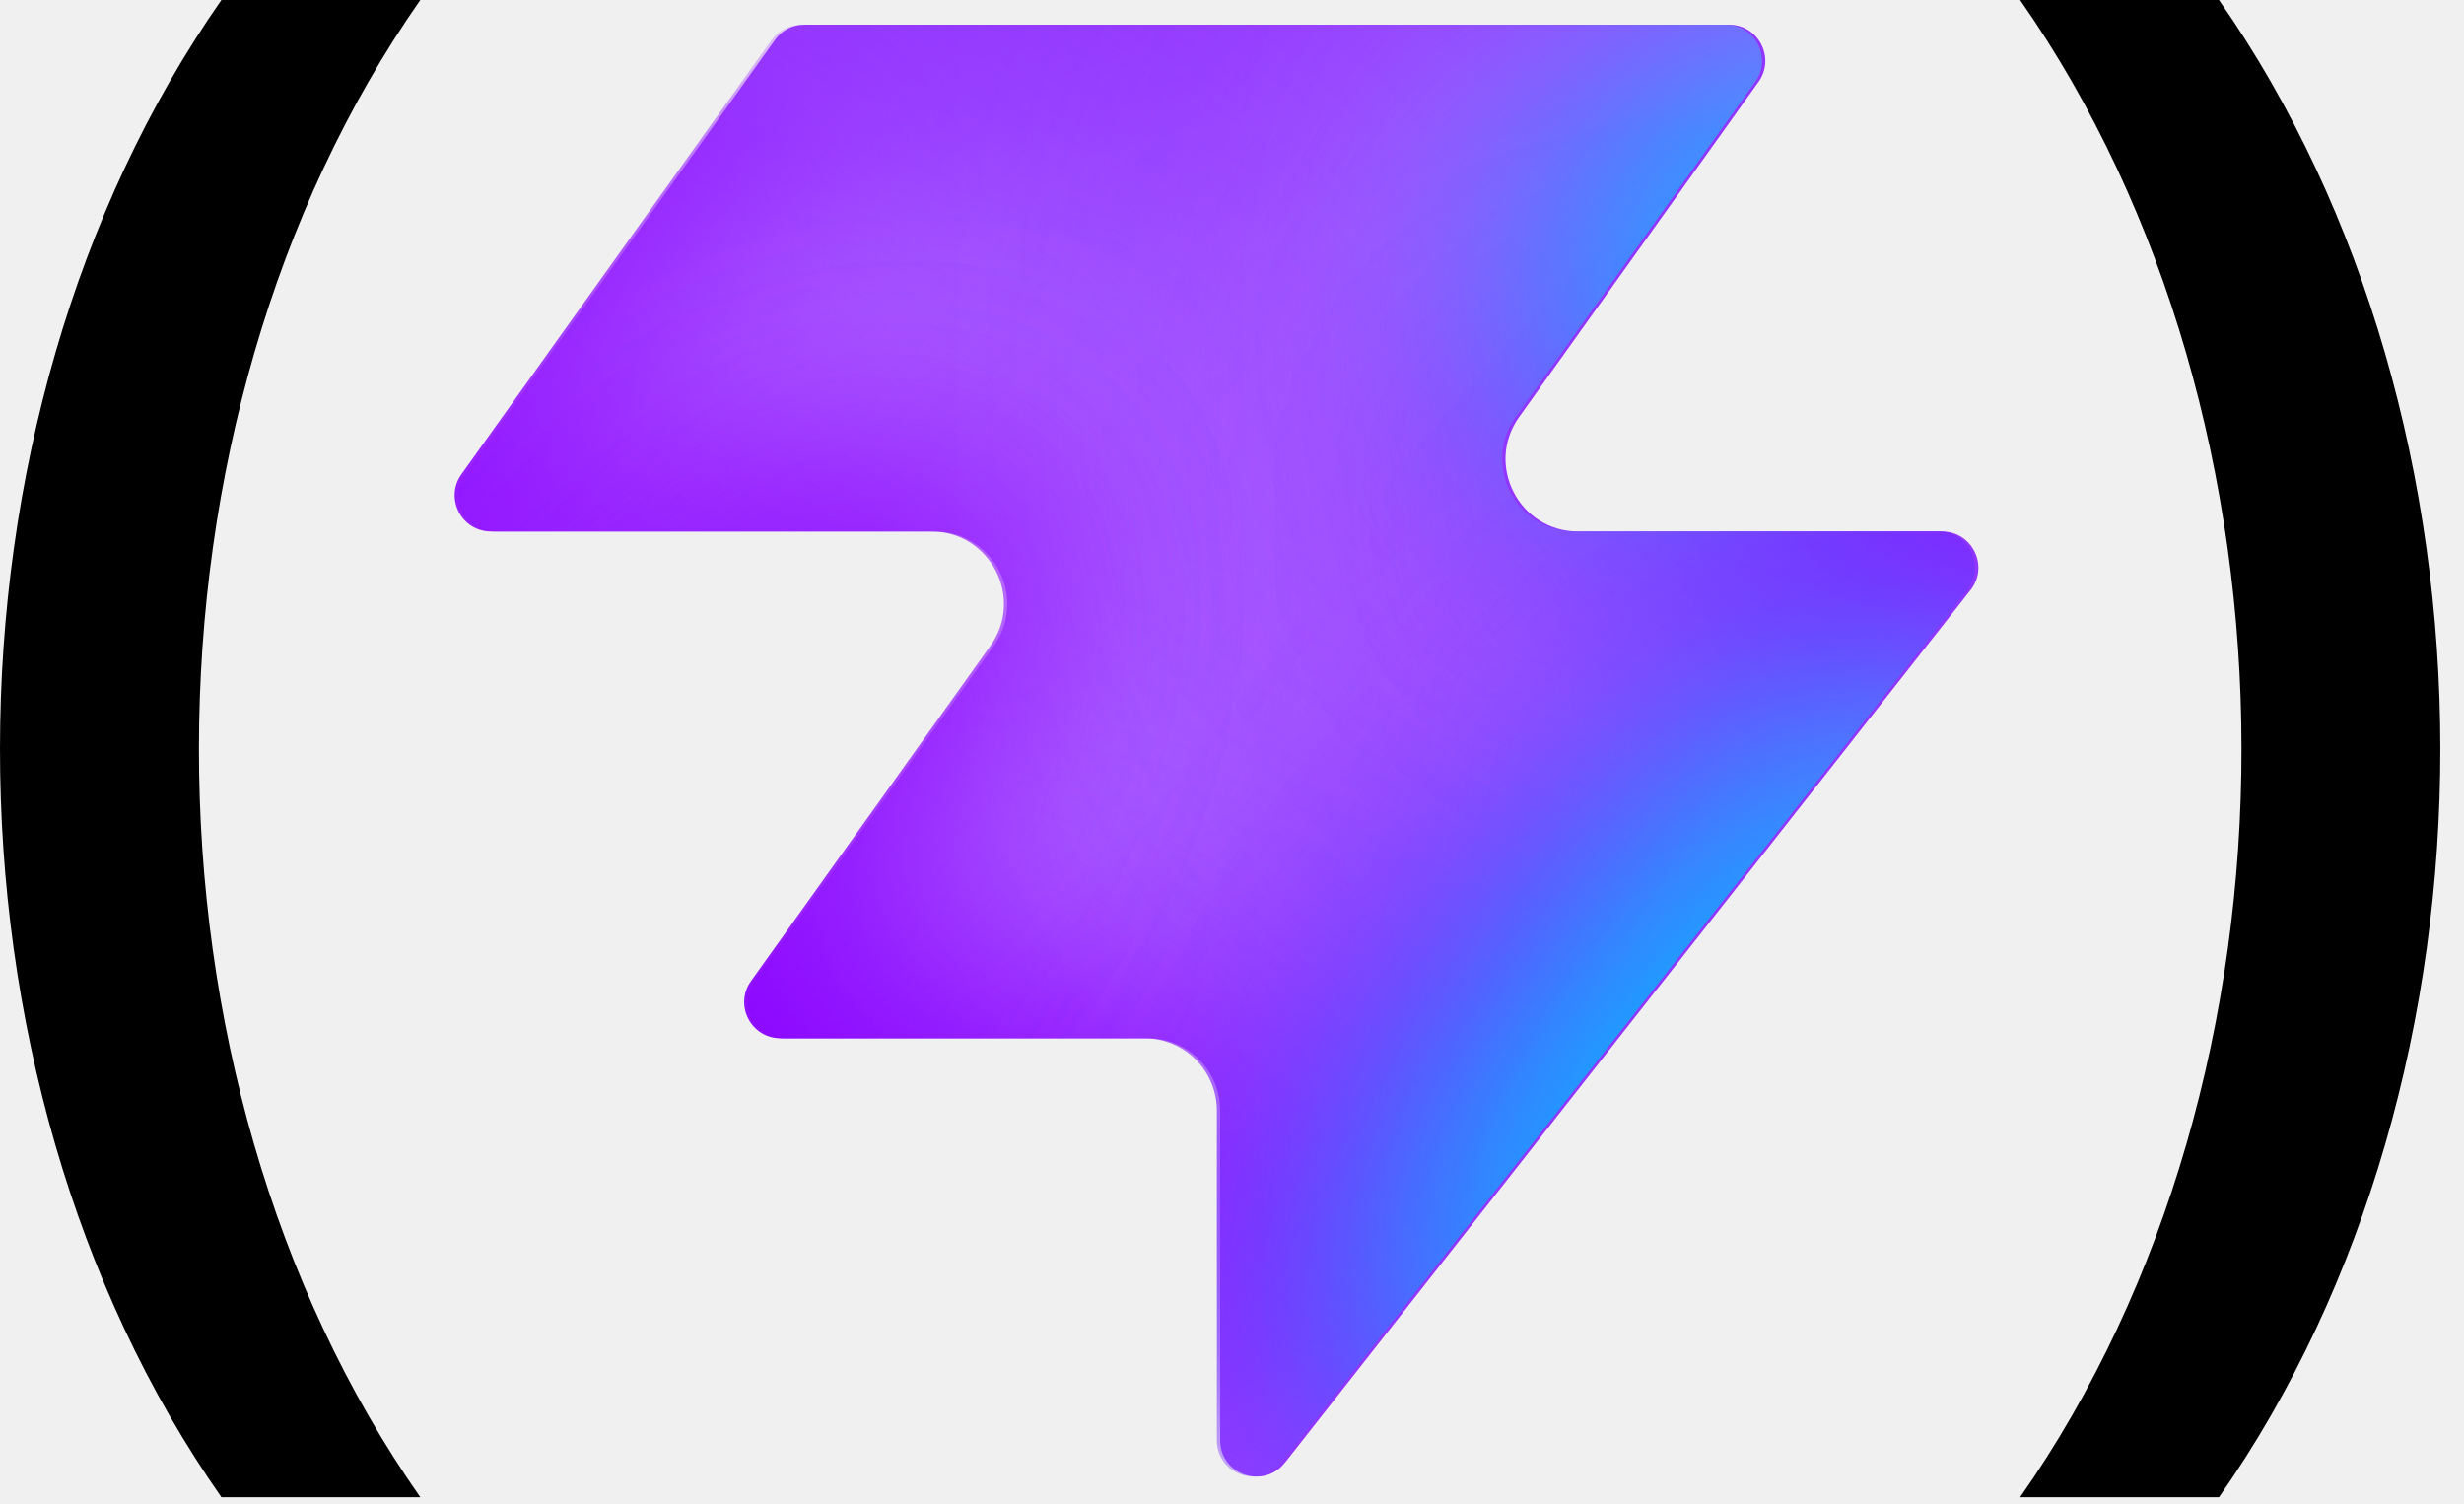
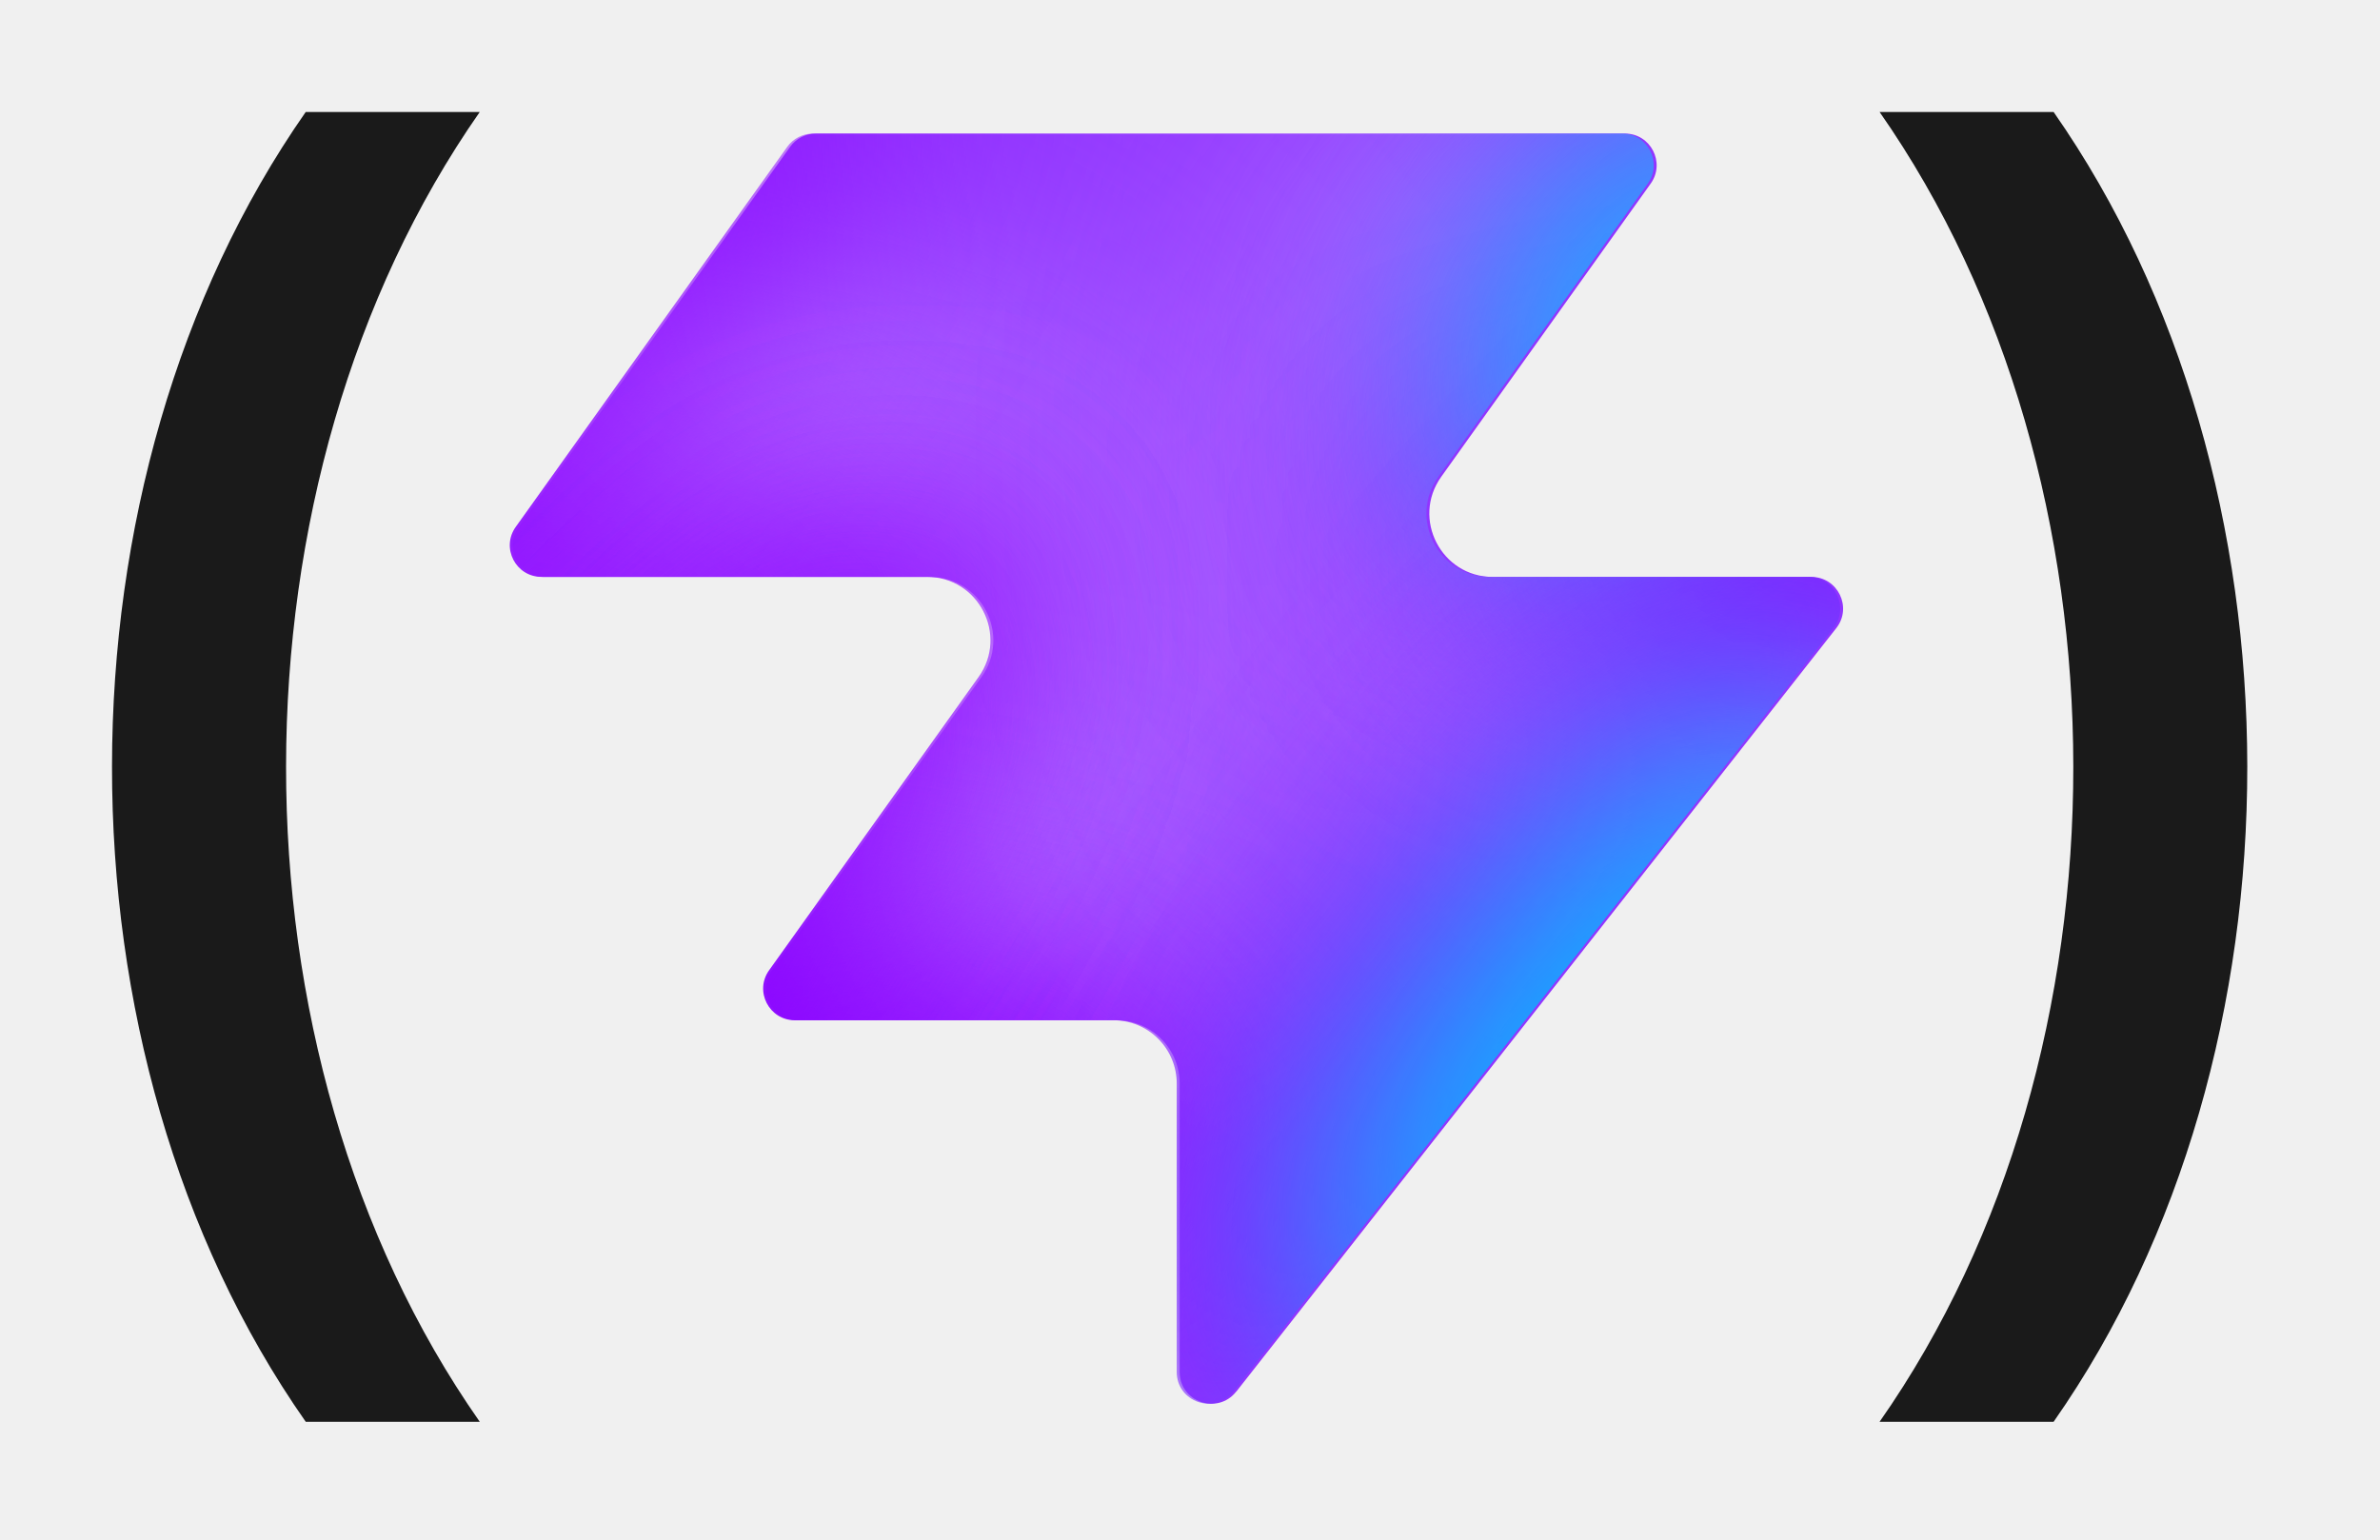
- <svg xmlns="http://www.w3.org/2000/svg" width="77" height="47" fill="none" aria-labelledby="vite-logo-title" viewBox="0 0 77 47">
-   <style>.parenthesis{fill:#000}@media (prefers-color-scheme:dark){.parenthesis{fill:#fff}}</style>
+ <svg xmlns="http://www.w3.org/2000/svg" width="85" height="55" fill="none" overflow="visible" aria-labelledby="vite-logo-title" viewBox="-4 -4 85 55">
+   <style>.parenthesis{fill:#1a1a1a}</style>
  <path fill="#9135ff" d="M40.151 45.71c-.663.844-2.02.374-2.02-.699V34.708a2.26 2.26 0 0 0-2.262-2.262H24.493c-.92 0-1.457-1.04-.92-1.788l7.479-10.471c1.07-1.498 0-3.578-1.842-3.578H15.443c-.92 0-1.456-1.04-.92-1.788l9.696-13.576c.213-.297.556-.474.92-.474h28.894c.92 0 1.456 1.04.92 1.788l-7.48 10.472c-1.07 1.497 0 3.578 1.842 3.578h11.376c.944 0 1.474 1.087.89 1.83L40.153 45.712z" />
  <mask id="a" width="48" height="47" x="14" y="0" maskUnits="userSpaceOnUse" style="mask-type:alpha">
    <path fill="#000" d="M40.047 45.71c-.663.843-2.02.374-2.02-.699V34.708a2.26 2.26 0 0 0-2.262-2.262H24.389c-.92 0-1.457-1.04-.92-1.788l7.479-10.472c1.07-1.497 0-3.578-1.842-3.578H15.34c-.92 0-1.456-1.04-.92-1.788l9.696-13.575c.213-.297.556-.474.92-.474H53.93c.92 0 1.456 1.04.92 1.788L47.37 13.03c-1.07 1.498 0 3.578 1.842 3.578h11.376c.944 0 1.474 1.088.89 1.831L40.049 45.712z" />
  </mask>
  <g mask="url(#a)">
    <g filter="url(#b)">
      <ellipse cx="5.508" cy="14.704" fill="#eee6ff" rx="5.508" ry="14.704" transform="rotate(269.814 20.96 11.29)scale(-1 1)" />
    </g>
    <g filter="url(#c)">
      <ellipse cx="10.399" cy="29.851" fill="#eee6ff" rx="10.399" ry="29.851" transform="rotate(89.814 -16.902 -8.275)scale(1 -1)" />
    </g>
    <g filter="url(#d)">
      <ellipse cx="5.508" cy="30.487" fill="#8900ff" rx="5.508" ry="30.487" transform="rotate(89.814 -19.197 -7.127)scale(1 -1)" />
    </g>
    <g filter="url(#e)">
      <ellipse cx="5.508" cy="30.599" fill="#8900ff" rx="5.508" ry="30.599" transform="rotate(89.814 -25.928 4.177)scale(1 -1)" />
    </g>
    <g filter="url(#f)">
      <ellipse cx="5.508" cy="30.599" fill="#8900ff" rx="5.508" ry="30.599" transform="rotate(89.814 -25.738 5.52)scale(1 -1)" />
    </g>
    <g filter="url(#g)">
      <ellipse cx="14.072" cy="22.078" fill="#eee6ff" rx="14.072" ry="22.078" transform="rotate(93.35 31.245 55.578)scale(-1 1)" />
    </g>
    <g filter="url(#h)">
      <ellipse cx="3.47" cy="21.501" fill="#8900ff" rx="3.47" ry="21.501" transform="rotate(89.009 35.419 55.202)scale(-1 1)" />
    </g>
    <g filter="url(#i)">
      <ellipse cx="3.47" cy="21.501" fill="#8900ff" rx="3.47" ry="21.501" transform="rotate(89.009 35.419 55.202)scale(-1 1)" />
    </g>
    <g filter="url(#j)">
      <ellipse cx="14.592" cy="9.743" fill="#8900ff" rx="4.407" ry="29.108" transform="rotate(39.51 14.592 9.743)" />
    </g>
    <g filter="url(#k)">
      <ellipse cx="61.728" cy="-5.321" fill="#8900ff" rx="4.407" ry="29.108" transform="rotate(37.892 61.728 -5.32)" />
    </g>
    <g filter="url(#l)">
      <ellipse cx="55.618" cy="7.104" fill="#00c2ff" rx="5.971" ry="9.665" transform="rotate(37.892 55.618 7.104)" />
    </g>
    <g filter="url(#m)">
      <ellipse cx="12.326" cy="39.103" fill="#8900ff" rx="4.407" ry="29.108" transform="rotate(37.892 12.326 39.103)" />
    </g>
    <g filter="url(#n)">
      <ellipse cx="12.326" cy="39.103" fill="#8900ff" rx="4.407" ry="29.108" transform="rotate(37.892 12.326 39.103)" />
    </g>
    <g filter="url(#o)">
      <ellipse cx="49.857" cy="30.678" fill="#8900ff" rx="4.407" ry="29.108" transform="rotate(37.892 49.857 30.678)" />
    </g>
    <g filter="url(#p)">
      <ellipse cx="52.623" cy="33.171" fill="#00c2ff" rx="5.971" ry="15.297" transform="rotate(37.892 52.623 33.17)" />
    </g>
  </g>
  <path d="M6.919 0c-9.198 13.166-9.252 33.575 0 46.789h6.215c-9.25-13.214-9.196-33.623 0-46.789zm62.424 0h-6.215c9.198 13.166 9.252 33.575 0 46.789h6.215c9.25-13.214 9.196-33.623 0-46.789" class="parenthesis" />
  <defs>
    <filter id="b" width="60.045" height="41.654" x="-5.564" y="16.92" color-interpolation-filters="sRGB" filterUnits="userSpaceOnUse">
      <feFlood flood-opacity="0" result="BackgroundImageFix" />
      <feBlend in="SourceGraphic" in2="BackgroundImageFix" result="shape" />
      <feGaussianBlur result="effect1_foregroundBlur_2002_17286" stdDeviation="7.659" />
    </filter>
    <filter id="c" width="90.34" height="51.437" x="-40.407" y="-6.762" color-interpolation-filters="sRGB" filterUnits="userSpaceOnUse">
      <feFlood flood-opacity="0" result="BackgroundImageFix" />
      <feBlend in="SourceGraphic" in2="BackgroundImageFix" result="shape" />
      <feGaussianBlur result="effect1_foregroundBlur_2002_17286" stdDeviation="7.659" />
    </filter>
    <filter id="d" width="79.355" height="29.4" x="-35.435" y="2.801" color-interpolation-filters="sRGB" filterUnits="userSpaceOnUse">
      <feFlood flood-opacity="0" result="BackgroundImageFix" />
      <feBlend in="SourceGraphic" in2="BackgroundImageFix" result="shape" />
      <feGaussianBlur result="effect1_foregroundBlur_2002_17286" stdDeviation="4.596" />
    </filter>
    <filter id="e" width="79.579" height="29.4" x="-30.84" y="20.8" color-interpolation-filters="sRGB" filterUnits="userSpaceOnUse">
      <feFlood flood-opacity="0" result="BackgroundImageFix" />
      <feBlend in="SourceGraphic" in2="BackgroundImageFix" result="shape" />
      <feGaussianBlur result="effect1_foregroundBlur_2002_17286" stdDeviation="4.596" />
    </filter>
    <filter id="f" width="79.579" height="29.4" x="-29.307" y="21.949" color-interpolation-filters="sRGB" filterUnits="userSpaceOnUse">
      <feFlood flood-opacity="0" result="BackgroundImageFix" />
      <feBlend in="SourceGraphic" in2="BackgroundImageFix" result="shape" />
      <feGaussianBlur result="effect1_foregroundBlur_2002_17286" stdDeviation="4.596" />
    </filter>
    <filter id="g" width="74.749" height="58.852" x="29.961" y="-17.13" color-interpolation-filters="sRGB" filterUnits="userSpaceOnUse">
      <feFlood flood-opacity="0" result="BackgroundImageFix" />
      <feBlend in="SourceGraphic" in2="BackgroundImageFix" result="shape" />
      <feGaussianBlur result="effect1_foregroundBlur_2002_17286" stdDeviation="7.659" />
    </filter>
    <filter id="h" width="61.377" height="25.362" x="37.754" y="3.055" color-interpolation-filters="sRGB" filterUnits="userSpaceOnUse">
      <feFlood flood-opacity="0" result="BackgroundImageFix" />
      <feBlend in="SourceGraphic" in2="BackgroundImageFix" result="shape" />
      <feGaussianBlur result="effect1_foregroundBlur_2002_17286" stdDeviation="4.596" />
    </filter>
    <filter id="i" width="61.377" height="25.362" x="37.754" y="3.055" color-interpolation-filters="sRGB" filterUnits="userSpaceOnUse">
      <feFlood flood-opacity="0" result="BackgroundImageFix" />
      <feBlend in="SourceGraphic" in2="BackgroundImageFix" result="shape" />
      <feGaussianBlur result="effect1_foregroundBlur_2002_17286" stdDeviation="4.596" />
    </filter>
    <filter id="j" width="56.045" height="63.649" x="-13.43" y="-22.082" color-interpolation-filters="sRGB" filterUnits="userSpaceOnUse">
      <feFlood flood-opacity="0" result="BackgroundImageFix" />
      <feBlend in="SourceGraphic" in2="BackgroundImageFix" result="shape" />
      <feGaussianBlur result="effect1_foregroundBlur_2002_17286" stdDeviation="4.596" />
    </filter>
    <filter id="k" width="54.814" height="64.646" x="34.321" y="-37.644" color-interpolation-filters="sRGB" filterUnits="userSpaceOnUse">
      <feFlood flood-opacity="0" result="BackgroundImageFix" />
      <feBlend in="SourceGraphic" in2="BackgroundImageFix" result="shape" />
      <feGaussianBlur result="effect1_foregroundBlur_2002_17286" stdDeviation="4.596" />
    </filter>
    <filter id="l" width="33.541" height="35.313" x="38.847" y="-10.552" color-interpolation-filters="sRGB" filterUnits="userSpaceOnUse">
      <feFlood flood-opacity="0" result="BackgroundImageFix" />
      <feBlend in="SourceGraphic" in2="BackgroundImageFix" result="shape" />
      <feGaussianBlur result="effect1_foregroundBlur_2002_17286" stdDeviation="4.596" />
    </filter>
    <filter id="m" width="54.814" height="64.646" x="-15.081" y="6.78" color-interpolation-filters="sRGB" filterUnits="userSpaceOnUse">
      <feFlood flood-opacity="0" result="BackgroundImageFix" />
      <feBlend in="SourceGraphic" in2="BackgroundImageFix" result="shape" />
      <feGaussianBlur result="effect1_foregroundBlur_2002_17286" stdDeviation="4.596" />
    </filter>
    <filter id="n" width="54.814" height="64.646" x="-15.081" y="6.78" color-interpolation-filters="sRGB" filterUnits="userSpaceOnUse">
      <feFlood flood-opacity="0" result="BackgroundImageFix" />
      <feBlend in="SourceGraphic" in2="BackgroundImageFix" result="shape" />
      <feGaussianBlur result="effect1_foregroundBlur_2002_17286" stdDeviation="4.596" />
    </filter>
    <filter id="o" width="54.814" height="64.646" x="22.45" y="-1.645" color-interpolation-filters="sRGB" filterUnits="userSpaceOnUse">
      <feFlood flood-opacity="0" result="BackgroundImageFix" />
      <feBlend in="SourceGraphic" in2="BackgroundImageFix" result="shape" />
      <feGaussianBlur result="effect1_foregroundBlur_2002_17286" stdDeviation="4.596" />
    </filter>
    <filter id="p" width="39.409" height="43.623" x="32.919" y="11.36" color-interpolation-filters="sRGB" filterUnits="userSpaceOnUse">
      <feFlood flood-opacity="0" result="BackgroundImageFix" />
      <feBlend in="SourceGraphic" in2="BackgroundImageFix" result="shape" />
      <feGaussianBlur result="effect1_foregroundBlur_2002_17286" stdDeviation="4.596" />
    </filter>
  </defs>
</svg>
